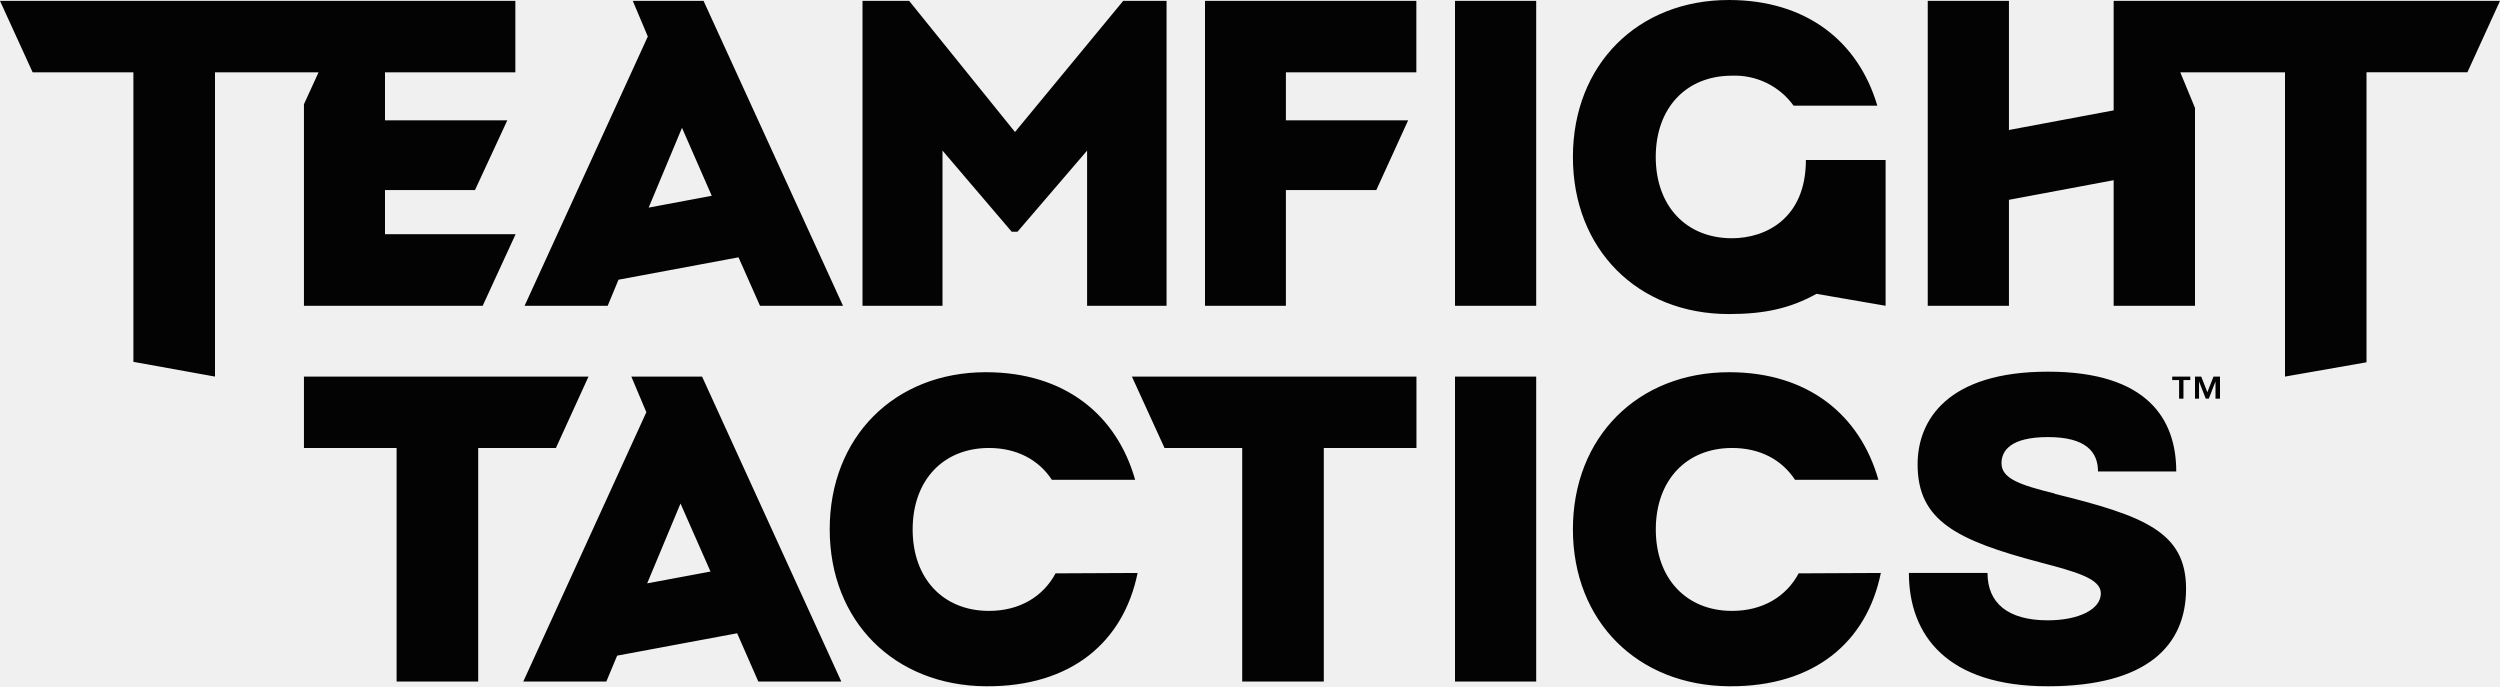
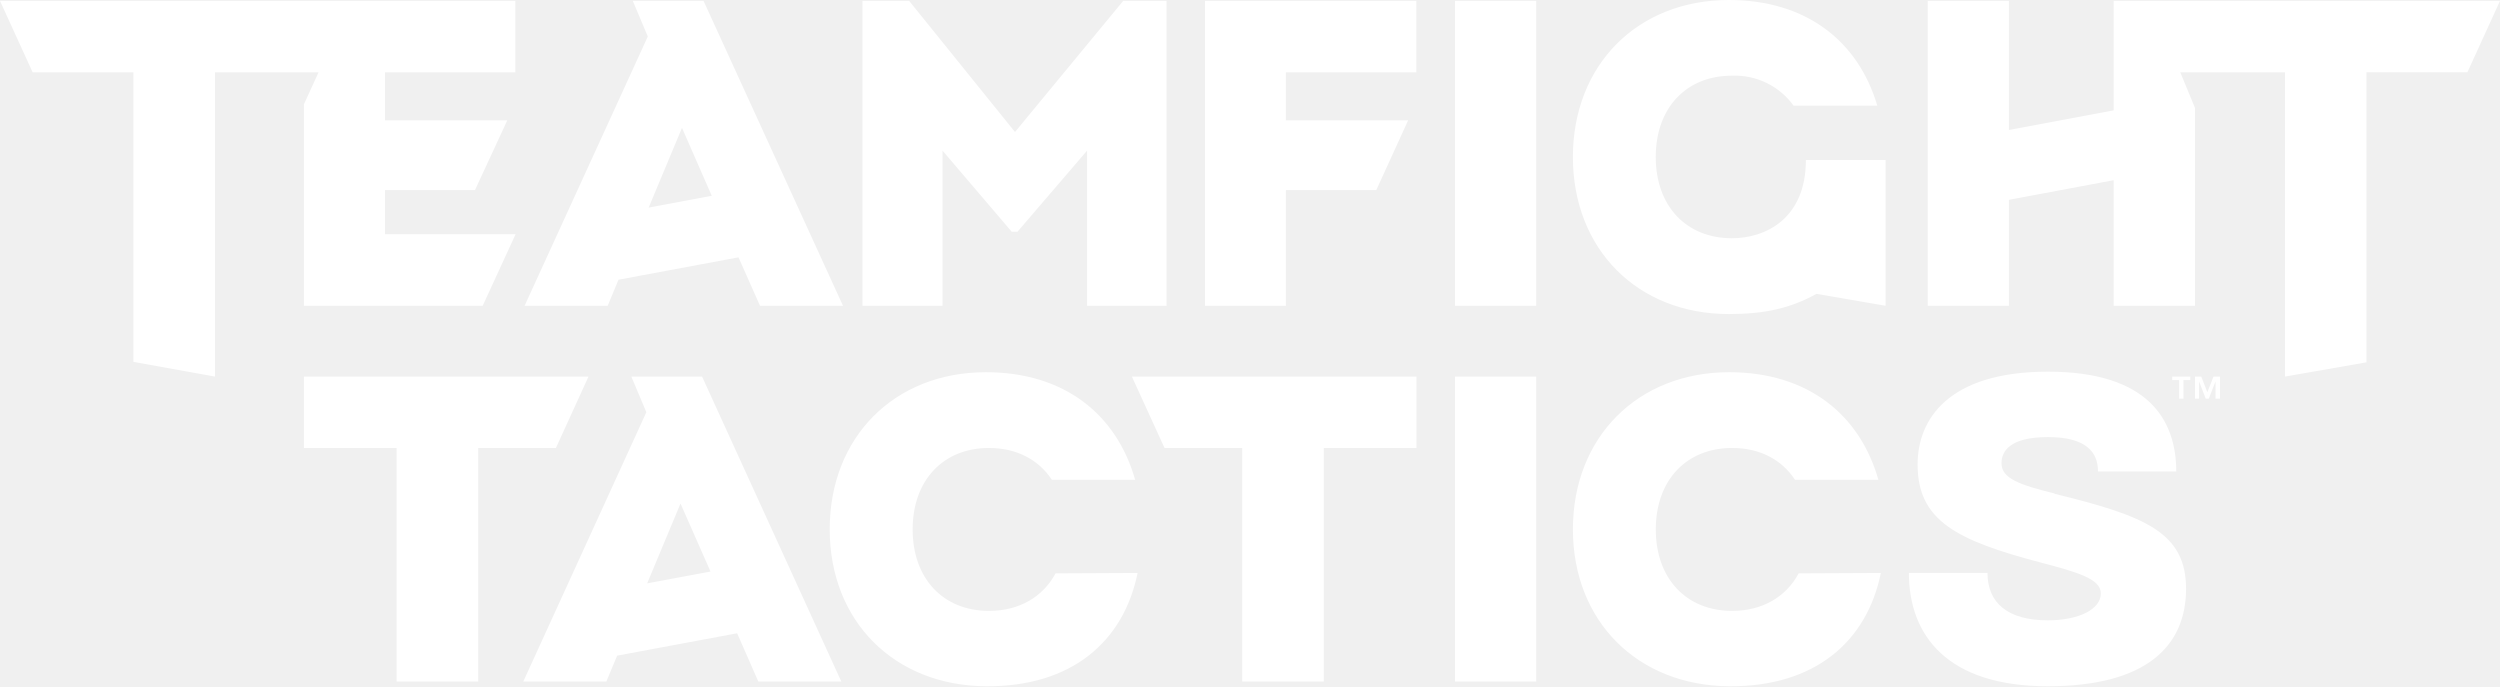
<svg xmlns="http://www.w3.org/2000/svg" width="204" height="56" viewBox="0 0 204 56" fill="none">
-   <path d="M180.622 30.729L180.12 32.006L179.622 30.729H179.112V32.531H179.442V31.125L179.989 32.531H180.238L180.785 31.125V32.531H181.152V30.729H180.622ZM177.252 30.729V31.013H177.815V32.531H178.17V31.013H178.728V30.729H177.252ZM57.291 30.733H51.518L52.742 33.636L42.701 55.611H49.478L50.359 53.501L60.151 51.675L61.877 55.611H68.65L57.291 30.733ZM52.844 47.595H52.812L55.529 41.088L57.977 46.638L52.844 47.595ZM95.191 0.072V24.951H88.707V12.289L83.028 18.908H82.555L76.908 12.289V24.951H70.38V0.072H74.187L82.824 10.771L91.653 0.072H95.191ZM204 0.072L201.34 5.898H193.106V29.563L186.456 30.729V5.902H177.912L179.112 8.809V24.951H172.474V14.704L163.93 16.305V24.951H157.304V0.072H163.93V10.607L172.474 9.006V0.072H204ZM115.582 30.729V36.559H108.022V55.611H101.364V36.559H95.027L92.363 30.729H115.582ZM104.929 5.902V9.818H114.905L112.306 15.508H104.929V24.951H98.328V0.072H115.574V5.902H104.929ZM57.41 0.072H51.636L52.861 2.979L42.807 24.951H49.588L50.47 22.824L60.262 20.998L62.016 24.951H68.789L57.41 0.072ZM52.967 16.934H52.934L55.651 10.431L58.079 15.977L52.967 16.934ZM31.416 5.902V9.818H41.396L38.76 15.508H31.416V19.112H42.073L39.388 24.951H24.802V8.505L25.994 5.902H17.544V30.729L10.885 29.527V5.902H2.664L0 0.072H42.053V5.902H31.416ZM153.865 13.066V24.951L148.222 23.977C146.109 25.155 144 25.627 141.074 25.627C133.628 25.627 128.349 20.342 128.349 12.814C128.349 5.286 133.628 0 141.074 0C147.447 0 151.654 3.416 153.188 8.621H146.354C145.79 7.834 145.035 7.198 144.157 6.77C143.279 6.343 142.306 6.138 141.327 6.175C137.602 6.175 135.109 8.797 135.109 12.81C135.109 16.822 137.602 19.441 141.327 19.441C144.073 19.441 147.361 17.839 147.361 13.054H153.869L153.865 13.066ZM92.828 46.754C91.686 52.36 87.443 56.048 80.449 55.999C72.987 55.947 67.704 50.706 67.704 43.186C67.704 35.666 72.987 30.372 80.449 30.372C86.892 30.372 91.127 33.856 92.628 39.15H85.831C84.758 37.512 82.955 36.555 80.702 36.555C76.969 36.555 74.472 39.186 74.472 43.202C74.472 47.218 76.969 49.849 80.702 49.849C83.191 49.849 85.117 48.688 86.133 46.786L92.828 46.754ZM48.022 30.729L45.361 36.559H39.021V55.611H32.363V36.559H24.802V30.729H48.022ZM167.647 40.291C174.991 42.093 178.382 43.418 178.382 48.043C178.382 52.668 175.207 55.999 167.1 55.999C158.916 55.999 155.766 51.867 155.766 46.754H162.18C162.18 49.184 163.812 50.618 167.1 50.618C169.626 50.618 171.429 49.725 171.429 48.416C171.429 47.214 169.41 46.666 166.533 45.905C159.626 44.087 156.476 42.473 156.476 37.896C156.476 34.24 158.961 30.328 167.113 30.328C175.265 30.328 177.582 34.24 177.582 38.469H171.197C171.197 36.903 170.238 35.666 167.117 35.666C163.996 35.666 163.322 36.827 163.322 37.8C163.322 39.041 164.803 39.57 167.664 40.271M153.477 46.754C152.335 52.36 148.088 56.048 141.099 55.999C133.636 55.947 128.349 50.706 128.349 43.186C128.349 35.666 133.653 30.372 141.099 30.372C147.541 30.372 151.772 33.856 153.277 39.15H146.472C145.395 37.512 143.616 36.555 141.339 36.555C137.61 36.555 135.113 39.186 135.113 43.202C135.113 47.218 137.61 49.849 141.339 49.849C143.828 49.849 145.758 48.688 146.77 46.786L153.477 46.754ZM118.728 0.072H125.354V24.951H118.728V0.072ZM118.728 30.733H125.354V55.611H118.728V30.733Z" fill="#030303" />
+   <path d="M180.622 30.729L180.12 32.006L179.622 30.729H179.112V32.531H179.442V31.125L179.989 32.531H180.238L180.785 31.125V32.531H181.152V30.729H180.622ZM177.252 30.729V31.013H177.815V32.531H178.17V31.013H178.728V30.729H177.252ZM57.291 30.733H51.518L52.742 33.636L42.701 55.611H49.478L50.359 53.501L60.151 51.675L61.877 55.611H68.65L57.291 30.733ZM52.844 47.595H52.812L55.529 41.088L57.977 46.638L52.844 47.595ZM95.191 0.072V24.951H88.707V12.289L83.028 18.908H82.555L76.908 12.289V24.951H70.38V0.072H74.187L82.824 10.771L91.653 0.072H95.191ZM204 0.072L201.34 5.898H193.106V29.563L186.456 30.729V5.902H177.912L179.112 8.809V24.951H172.474V14.704L163.93 16.305V24.951H157.304V0.072H163.93V10.607L172.474 9.006V0.072H204ZM115.582 30.729V36.559H108.022V55.611H101.364V36.559H95.027L92.363 30.729H115.582ZM104.929 5.902V9.818H114.905L112.306 15.508H104.929V24.951H98.328V0.072H115.574V5.902H104.929ZM57.41 0.072H51.636L52.861 2.979L42.807 24.951H49.588L50.47 22.824L60.262 20.998L62.016 24.951H68.789L57.41 0.072ZM52.967 16.934H52.934L55.651 10.431L58.079 15.977L52.967 16.934ZM31.416 5.902V9.818H41.396L38.76 15.508H31.416V19.112H42.073L39.388 24.951H24.802V8.505L25.994 5.902H17.544V30.729L10.885 29.527V5.902H2.664L0 0.072H42.053V5.902H31.416ZM153.865 13.066V24.951L148.222 23.977C146.109 25.155 144 25.627 141.074 25.627C133.628 25.627 128.349 20.342 128.349 12.814C128.349 5.286 133.628 0 141.074 0C147.447 0 151.654 3.416 153.188 8.621H146.354C145.79 7.834 145.035 7.198 144.157 6.77C143.279 6.343 142.306 6.138 141.327 6.175C137.602 6.175 135.109 8.797 135.109 12.81C135.109 16.822 137.602 19.441 141.327 19.441C144.073 19.441 147.361 17.839 147.361 13.054H153.869L153.865 13.066ZM92.828 46.754C91.686 52.36 87.443 56.048 80.449 55.999C72.987 55.947 67.704 50.706 67.704 43.186C67.704 35.666 72.987 30.372 80.449 30.372C86.892 30.372 91.127 33.856 92.628 39.15H85.831C84.758 37.512 82.955 36.555 80.702 36.555C76.969 36.555 74.472 39.186 74.472 43.202C74.472 47.218 76.969 49.849 80.702 49.849C83.191 49.849 85.117 48.688 86.133 46.786L92.828 46.754ZM48.022 30.729L45.361 36.559H39.021V55.611H32.363V36.559H24.802V30.729H48.022ZM167.647 40.291C174.991 42.093 178.382 43.418 178.382 48.043C178.382 52.668 175.207 55.999 167.1 55.999C158.916 55.999 155.766 51.867 155.766 46.754H162.18C162.18 49.184 163.812 50.618 167.1 50.618C169.626 50.618 171.429 49.725 171.429 48.416C171.429 47.214 169.41 46.666 166.533 45.905C159.626 44.087 156.476 42.473 156.476 37.896C156.476 34.24 158.961 30.328 167.113 30.328C175.265 30.328 177.582 34.24 177.582 38.469H171.197C171.197 36.903 170.238 35.666 167.117 35.666C163.996 35.666 163.322 36.827 163.322 37.8C163.322 39.041 164.803 39.57 167.664 40.271M153.477 46.754C152.335 52.36 148.088 56.048 141.099 55.999C133.636 55.947 128.349 50.706 128.349 43.186C128.349 35.666 133.653 30.372 141.099 30.372C147.541 30.372 151.772 33.856 153.277 39.15H146.472C145.395 37.512 143.616 36.555 141.339 36.555C137.61 36.555 135.113 39.186 135.113 43.202C135.113 47.218 137.61 49.849 141.339 49.849C143.828 49.849 145.758 48.688 146.77 46.786L153.477 46.754ZM118.728 0.072H125.354V24.951H118.728V0.072ZM118.728 30.733H125.354V55.611H118.728V30.733Z" fill="white" />
</svg>
